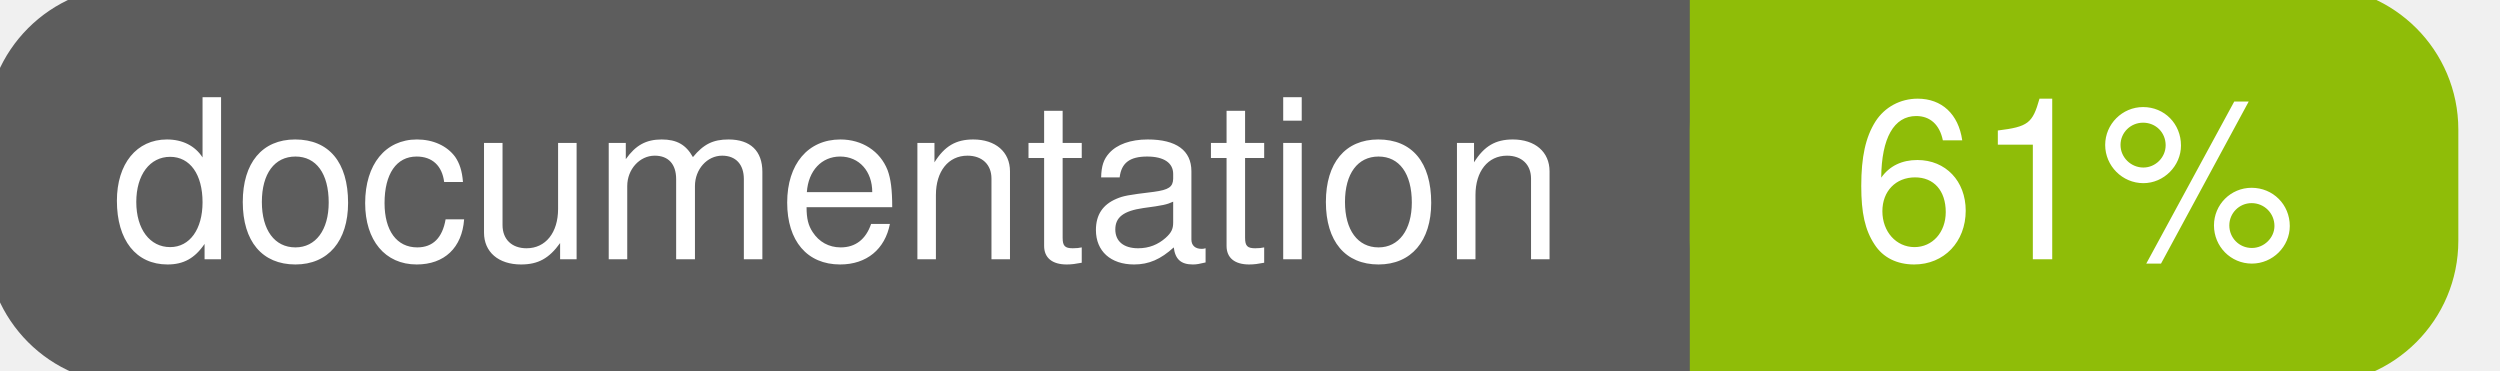
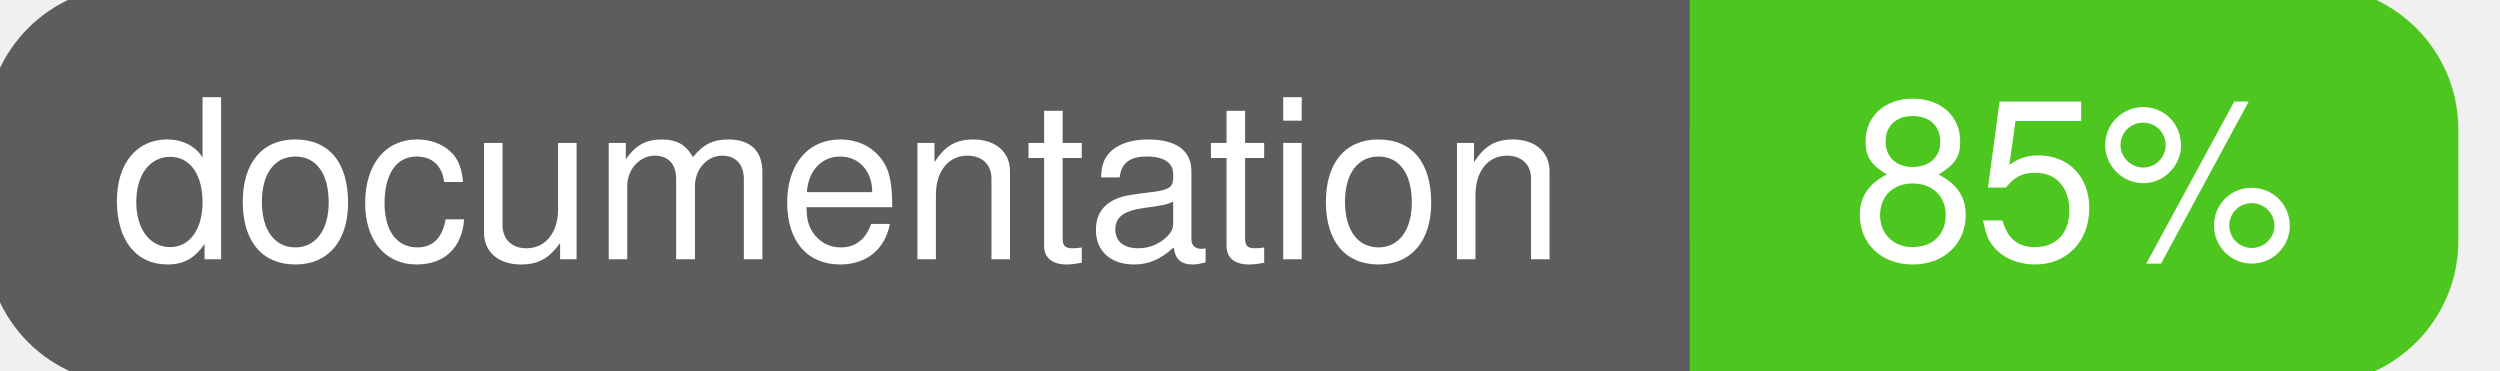
<svg xmlns="http://www.w3.org/2000/svg" width="135" height="20">
  <g>
    <rect id="svg_1" height="20" width="130" y="0" x="0" stroke-width="1.5" stroke="#5d5d5d" fill="#5d5d5d" rx="7" ry="7" />
-     <rect id="svg_2" height="20" width="40" y="0" x="92" stroke-width="1.5" stroke="#8fbd08" fill="#8fbd08" rx="7" ry="7" />
-     <rect id="svg_3" height="20" width="22" y="0" x="92" stroke-width="1.5" stroke="#8fbd08" fill="#8fbd08" />
+     <rect id="svg_2" height="20" width="40" y="0" x="92" stroke-width="1.5" stroke="#4dc71f" fill="#4dc71f" rx="7" ry="7" />
+     <rect id="svg_3" height="20" width="22" y="0" x="92" stroke-width="1.5" stroke="#4dc71f" fill="#4dc71f" />
    <text xml:space="preserve" text-anchor="start" font-family="Helvetica, Arial, sans-serif" font-size="12" id="svg_4" y="14" x="6" stroke-width="0" stroke="#5d5d5d" fill="#ffffff">documentation</text>
-     <text xml:space="preserve" text-anchor="middle" font-family="Helvetica, Arial, sans-serif" font-size="12" id="svg_5" y="14" x="112" stroke-width="0" stroke="#5d5d5d" fill="#ffffff" style="text-anchor: middle">61%</text>
+     <text xml:space="preserve" text-anchor="middle" font-family="Helvetica, Arial, sans-serif" font-size="12" id="svg_5" y="14" x="112" stroke-width="0" stroke="#5d5d5d" fill="#ffffff" style="text-anchor: middle">85%</text>
  </g>
</svg>
